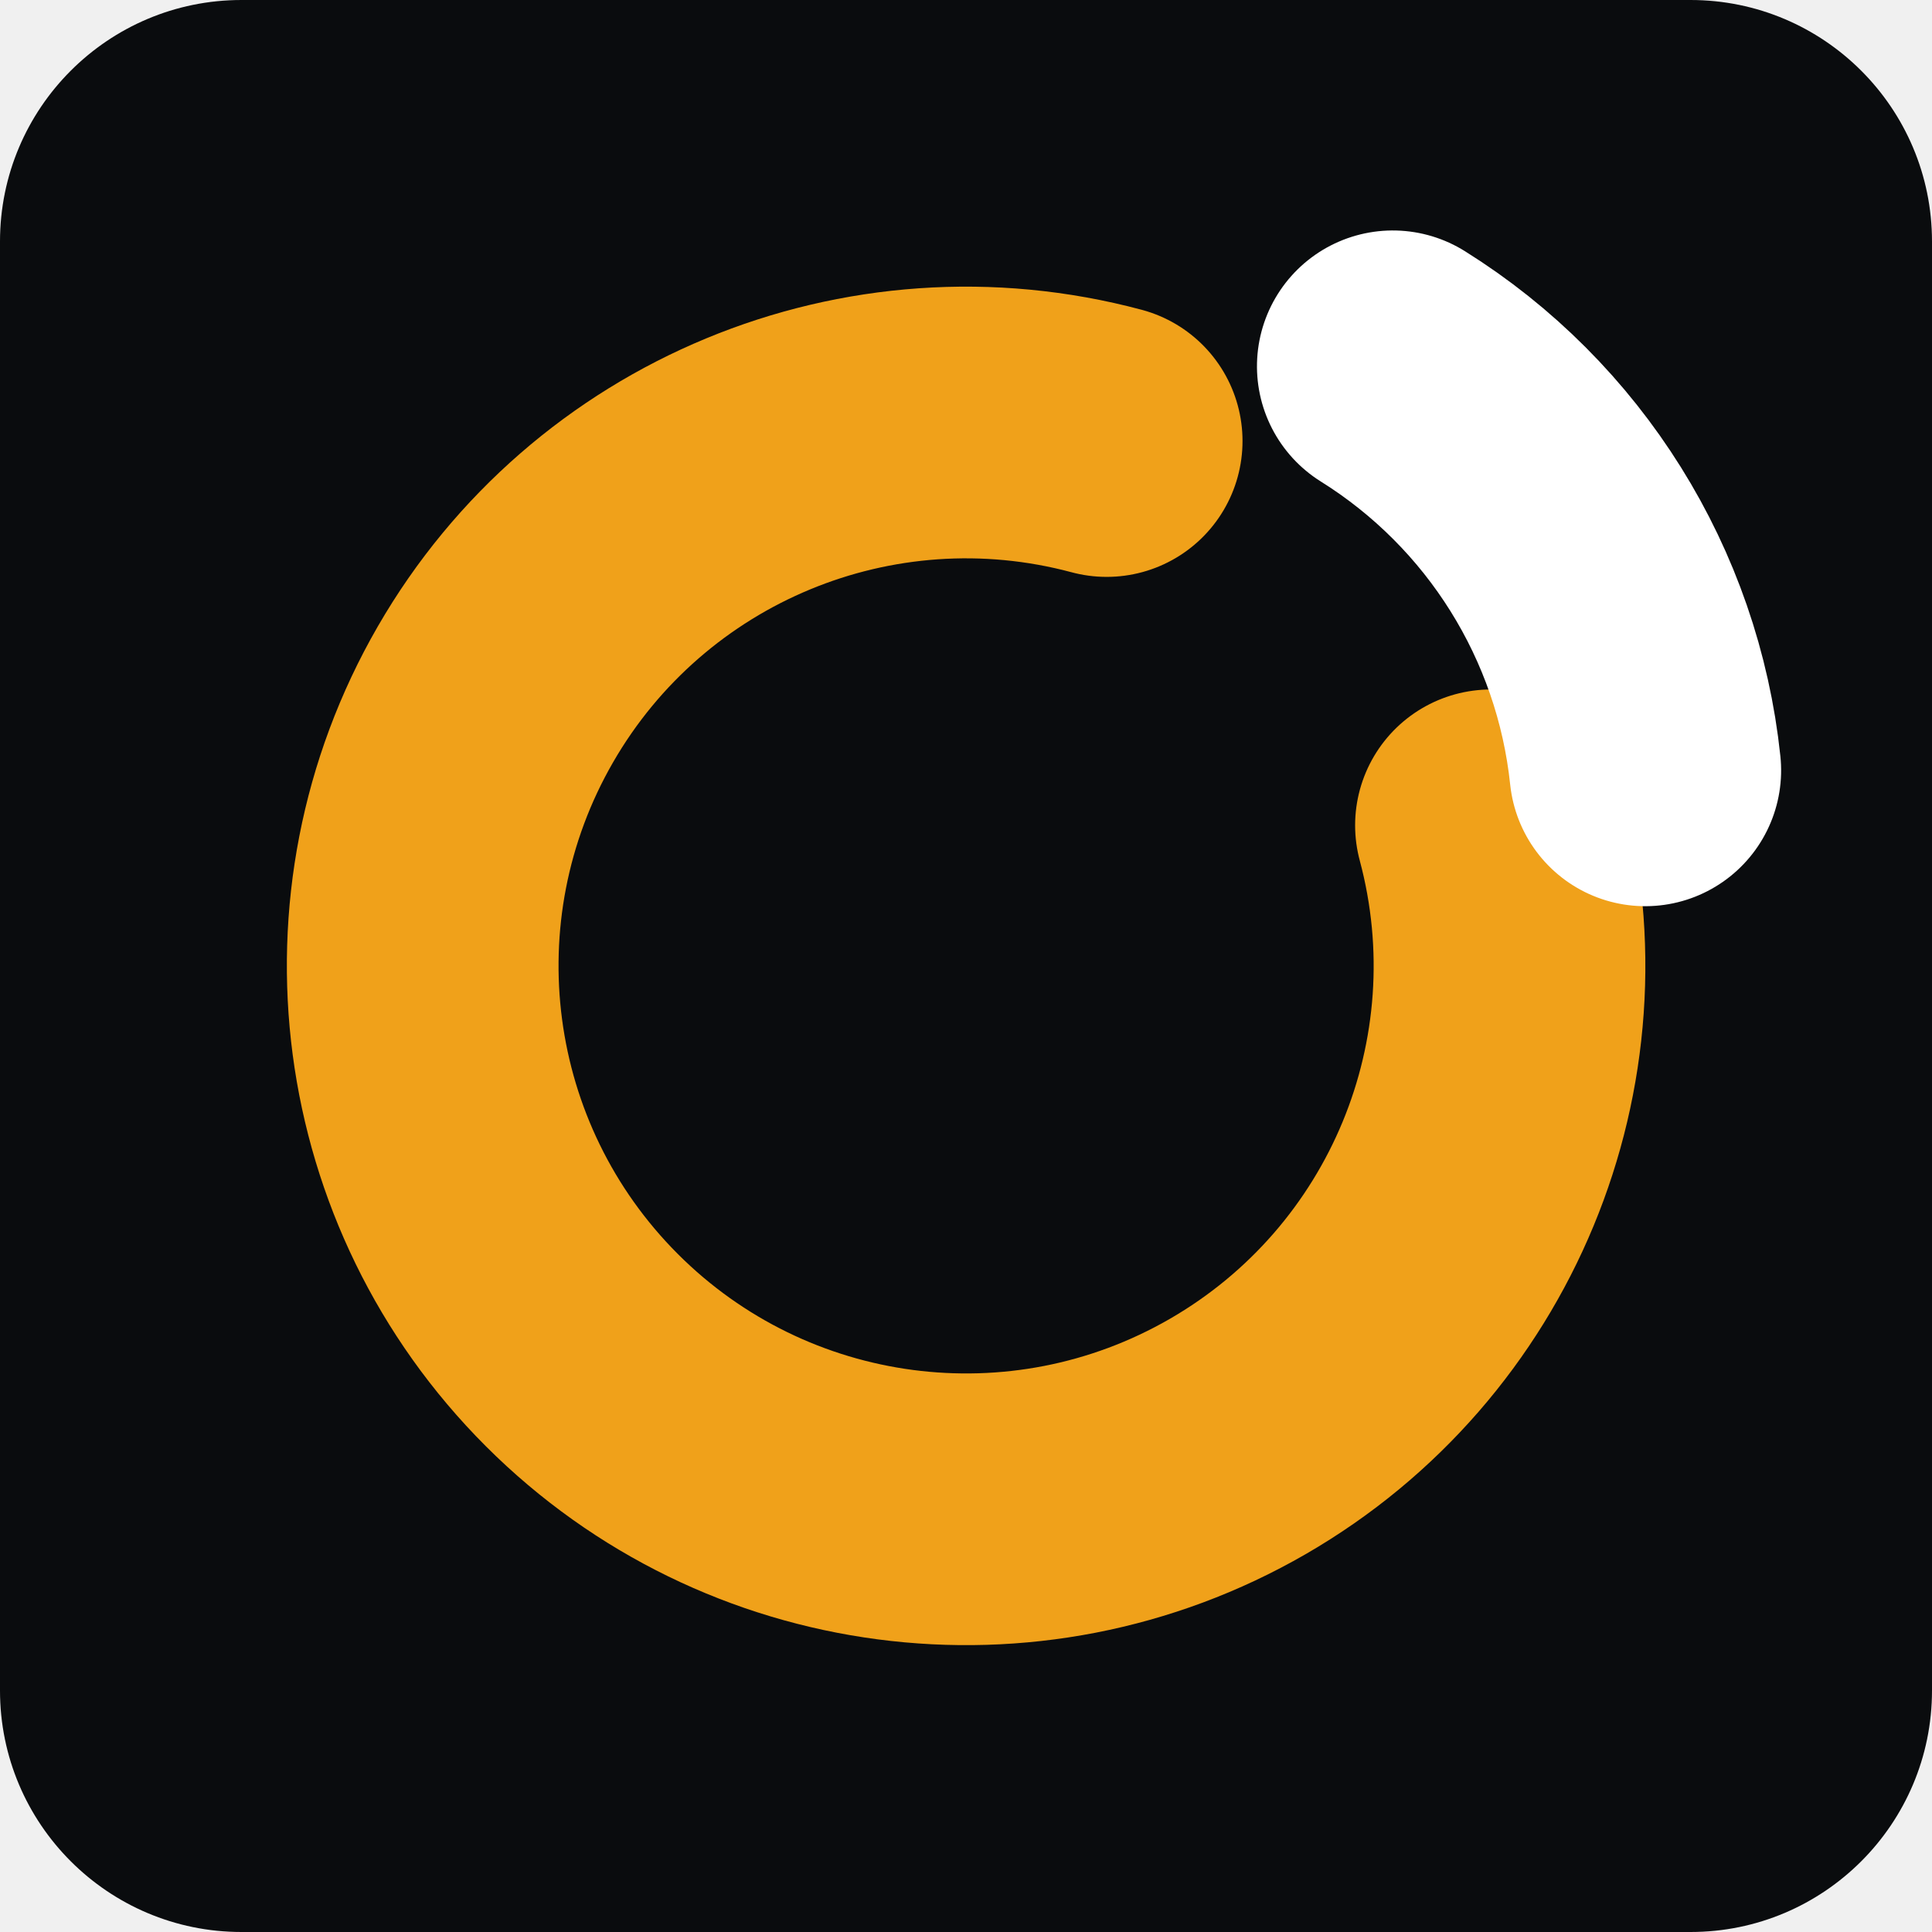
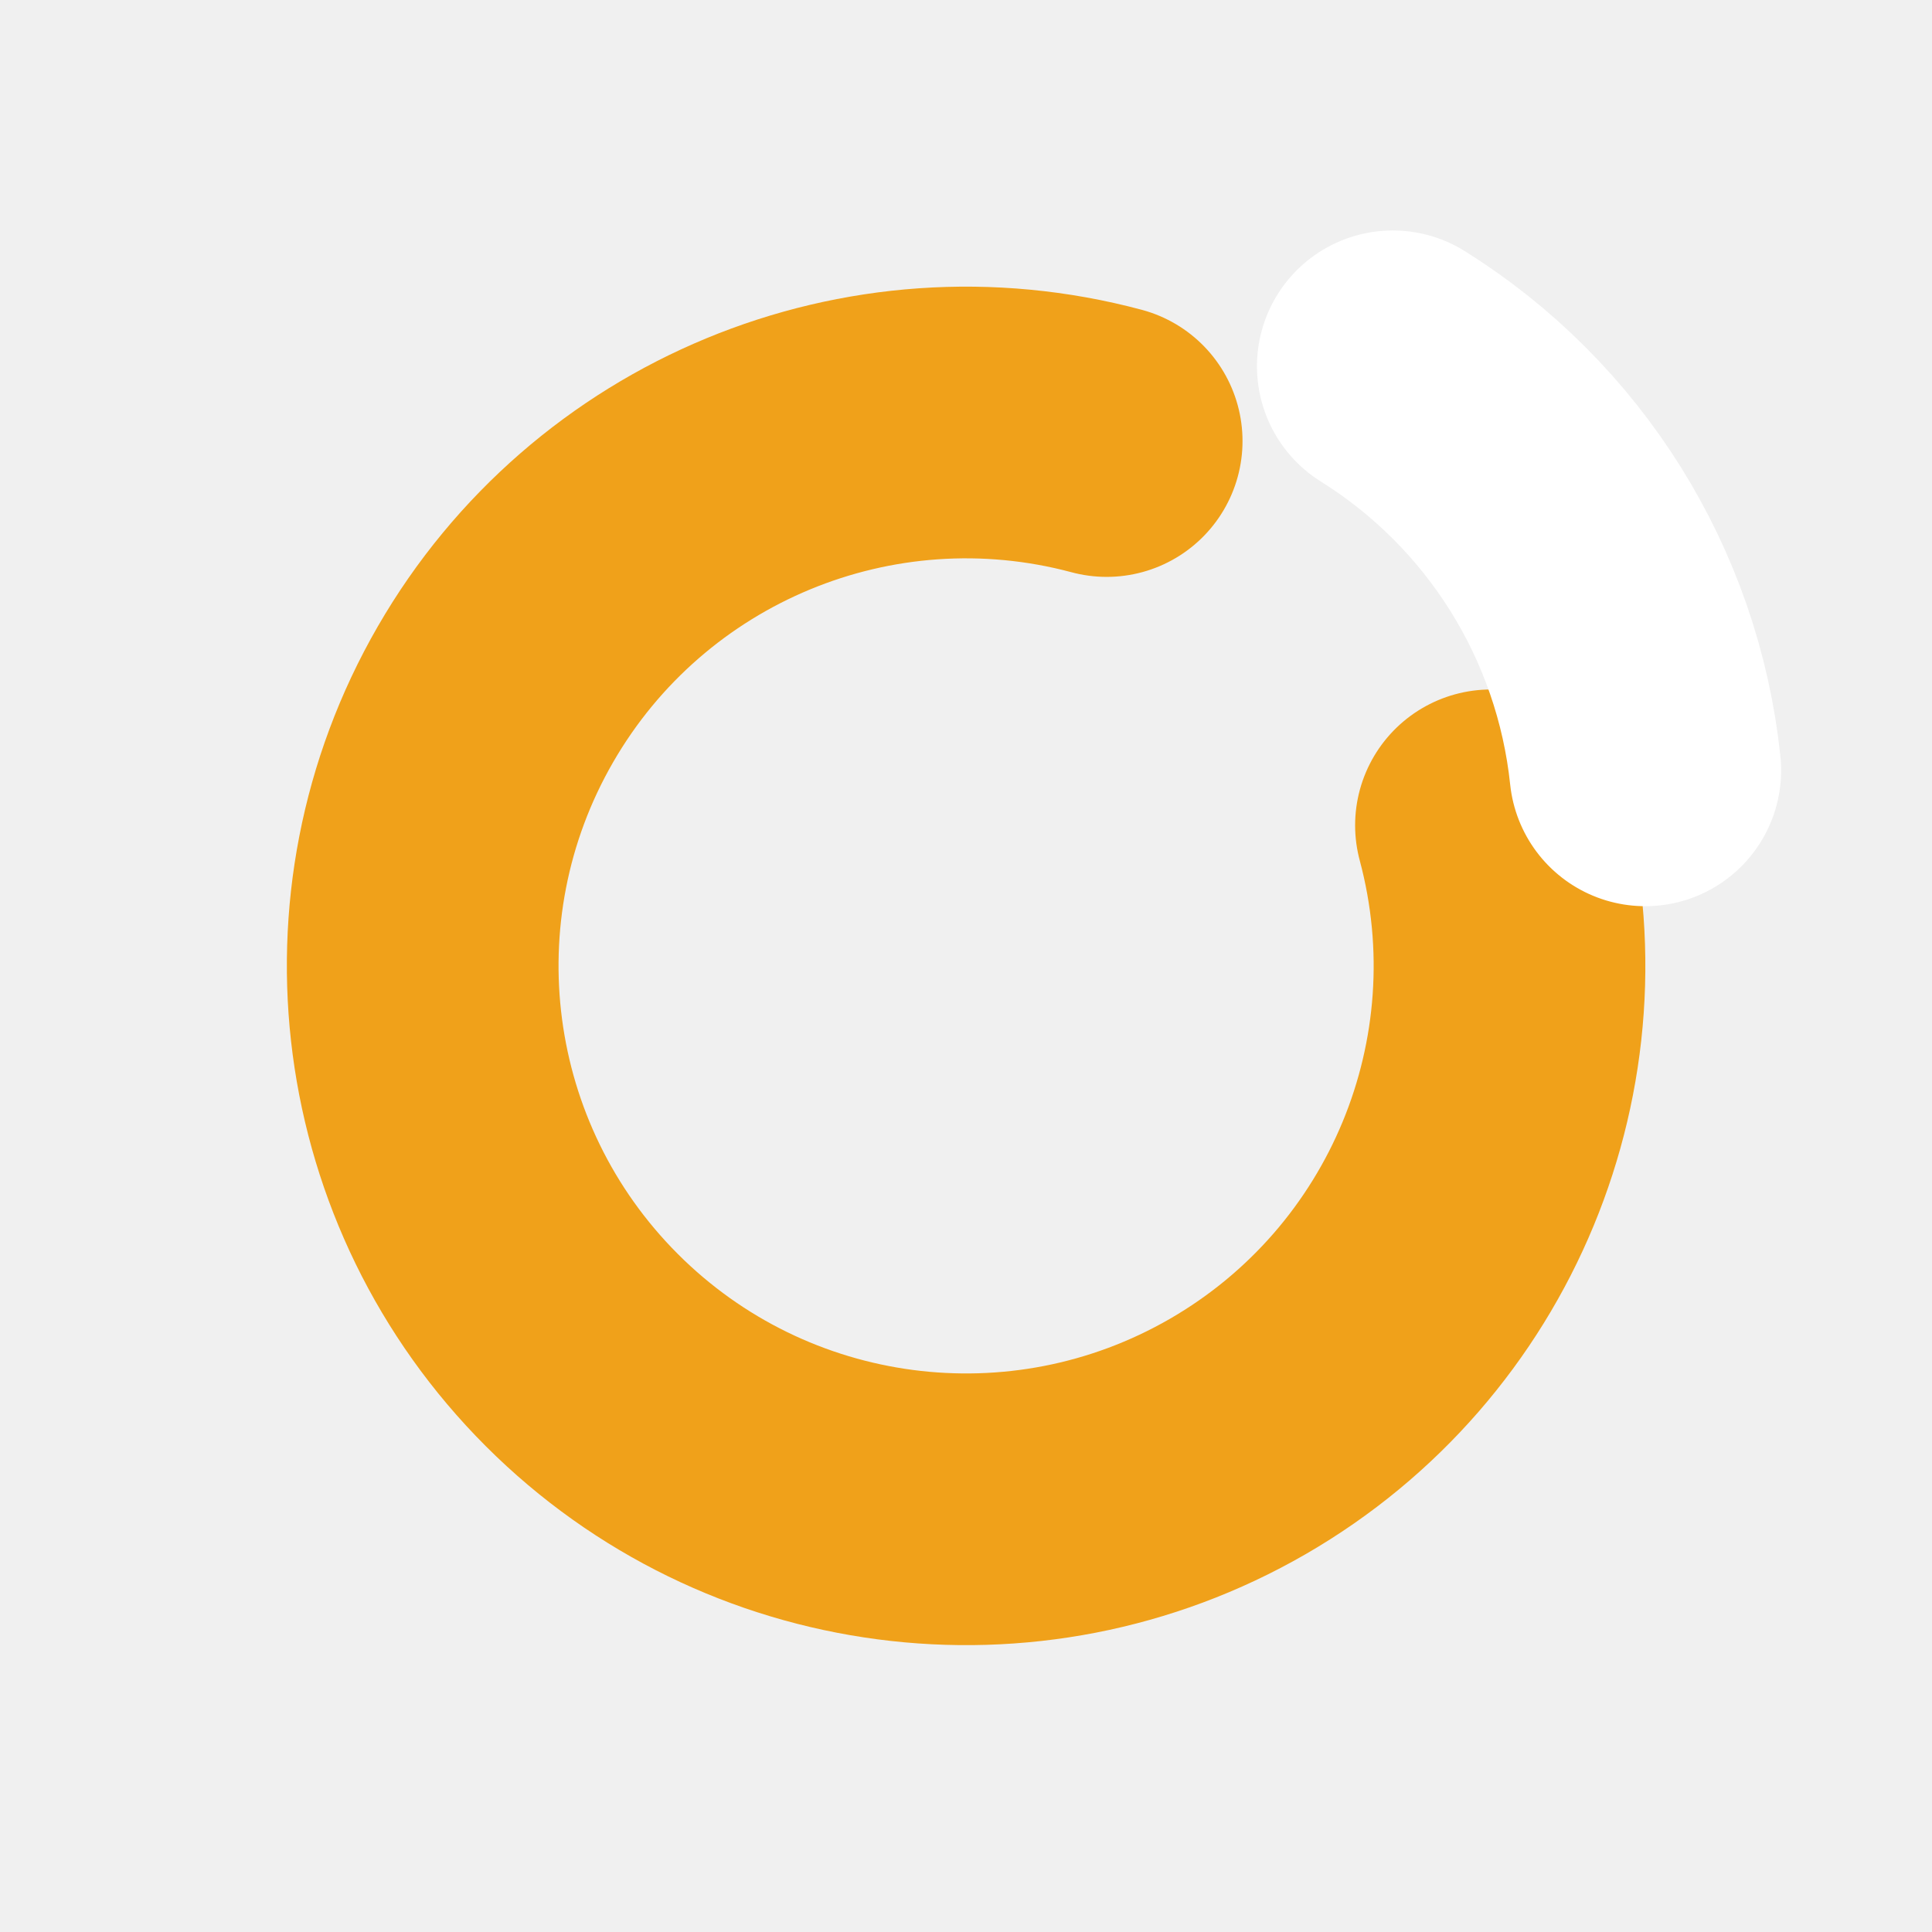
- <svg xmlns="http://www.w3.org/2000/svg" viewBox="0 0 64 64">
-   <rect width="64" height="64" rx="8" fill="#0a0c0e" />
+ <svg xmlns="http://www.w3.org/2000/svg" viewBox="0 0 64 64" role="img" aria-label="Beltway Demolition mark: a ring with a segment broken out of it">
  <path d="M49.39 27.34A18.0 18.0 0 1 1 36.66 14.61" fill="none" stroke="#f0a11a" stroke-width="9.0" stroke-linecap="round" />
  <path d="M37.86 14.98A18.0 18.0 0 0 1 49.02 26.14" fill="none" stroke="#ffffff" stroke-width="9.0" stroke-linecap="round" transform="translate(4.60 -4.60) rotate(13.0 32.0 32.0)" />
</svg>
